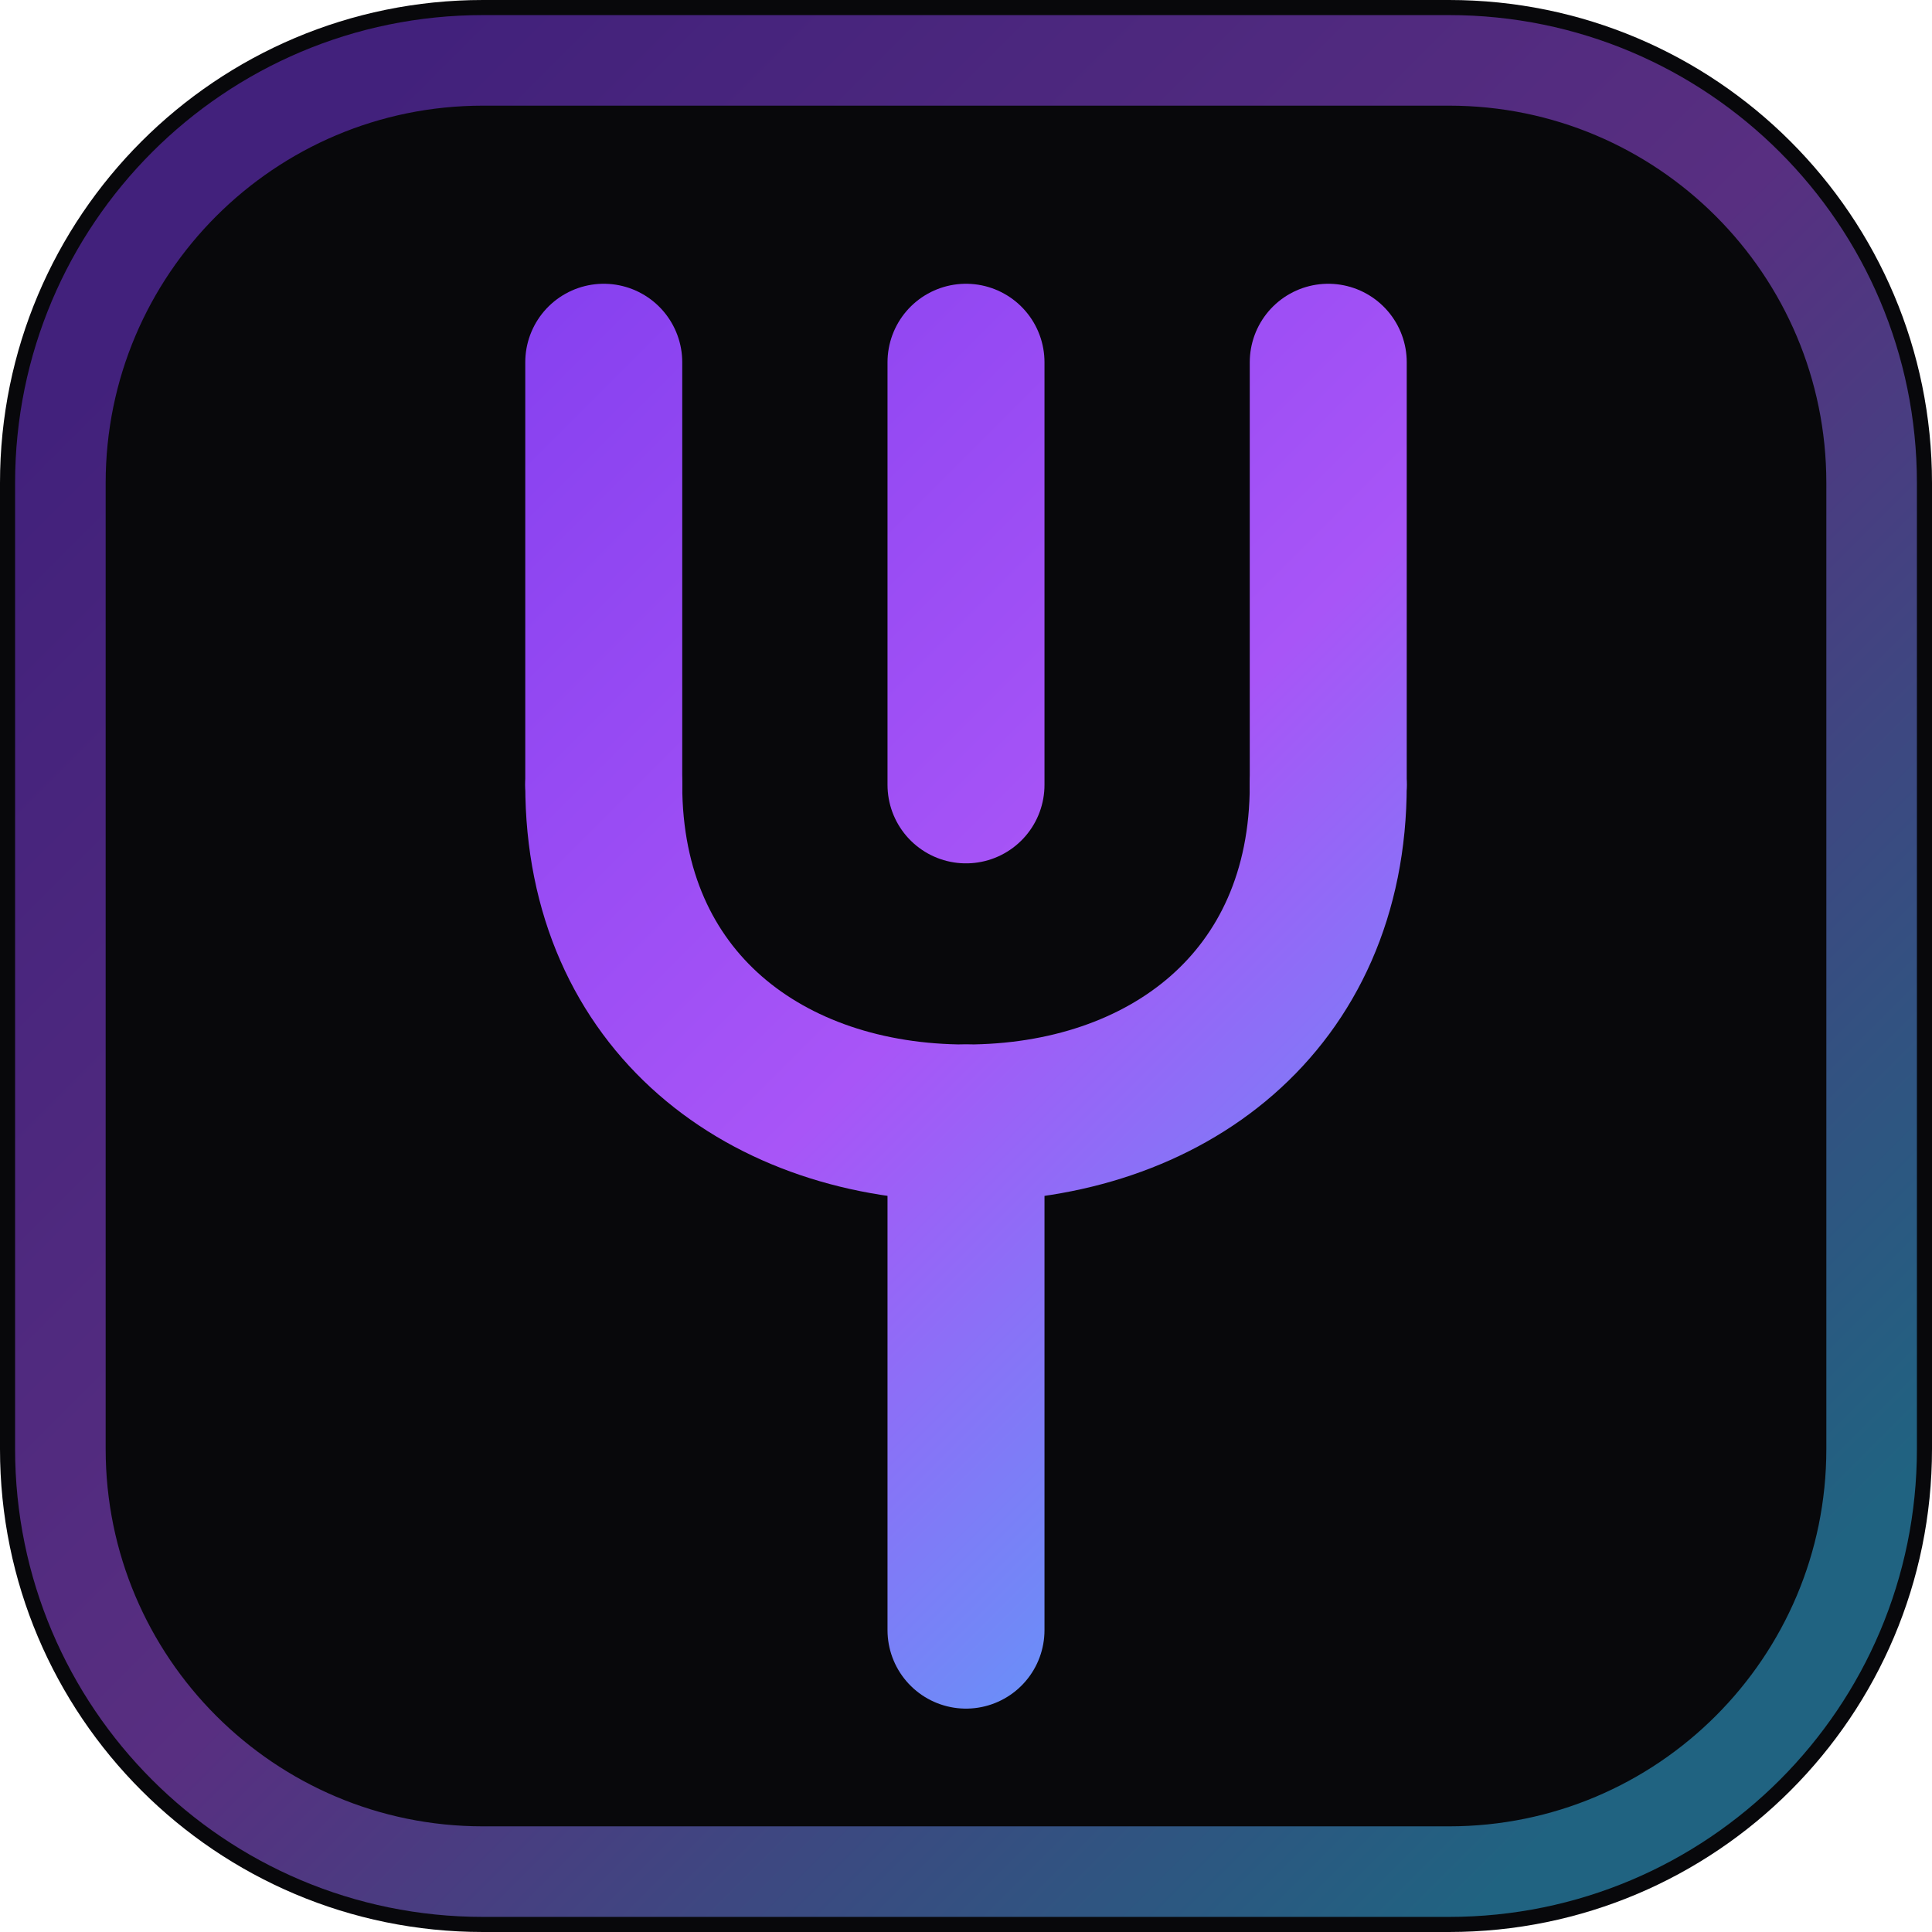
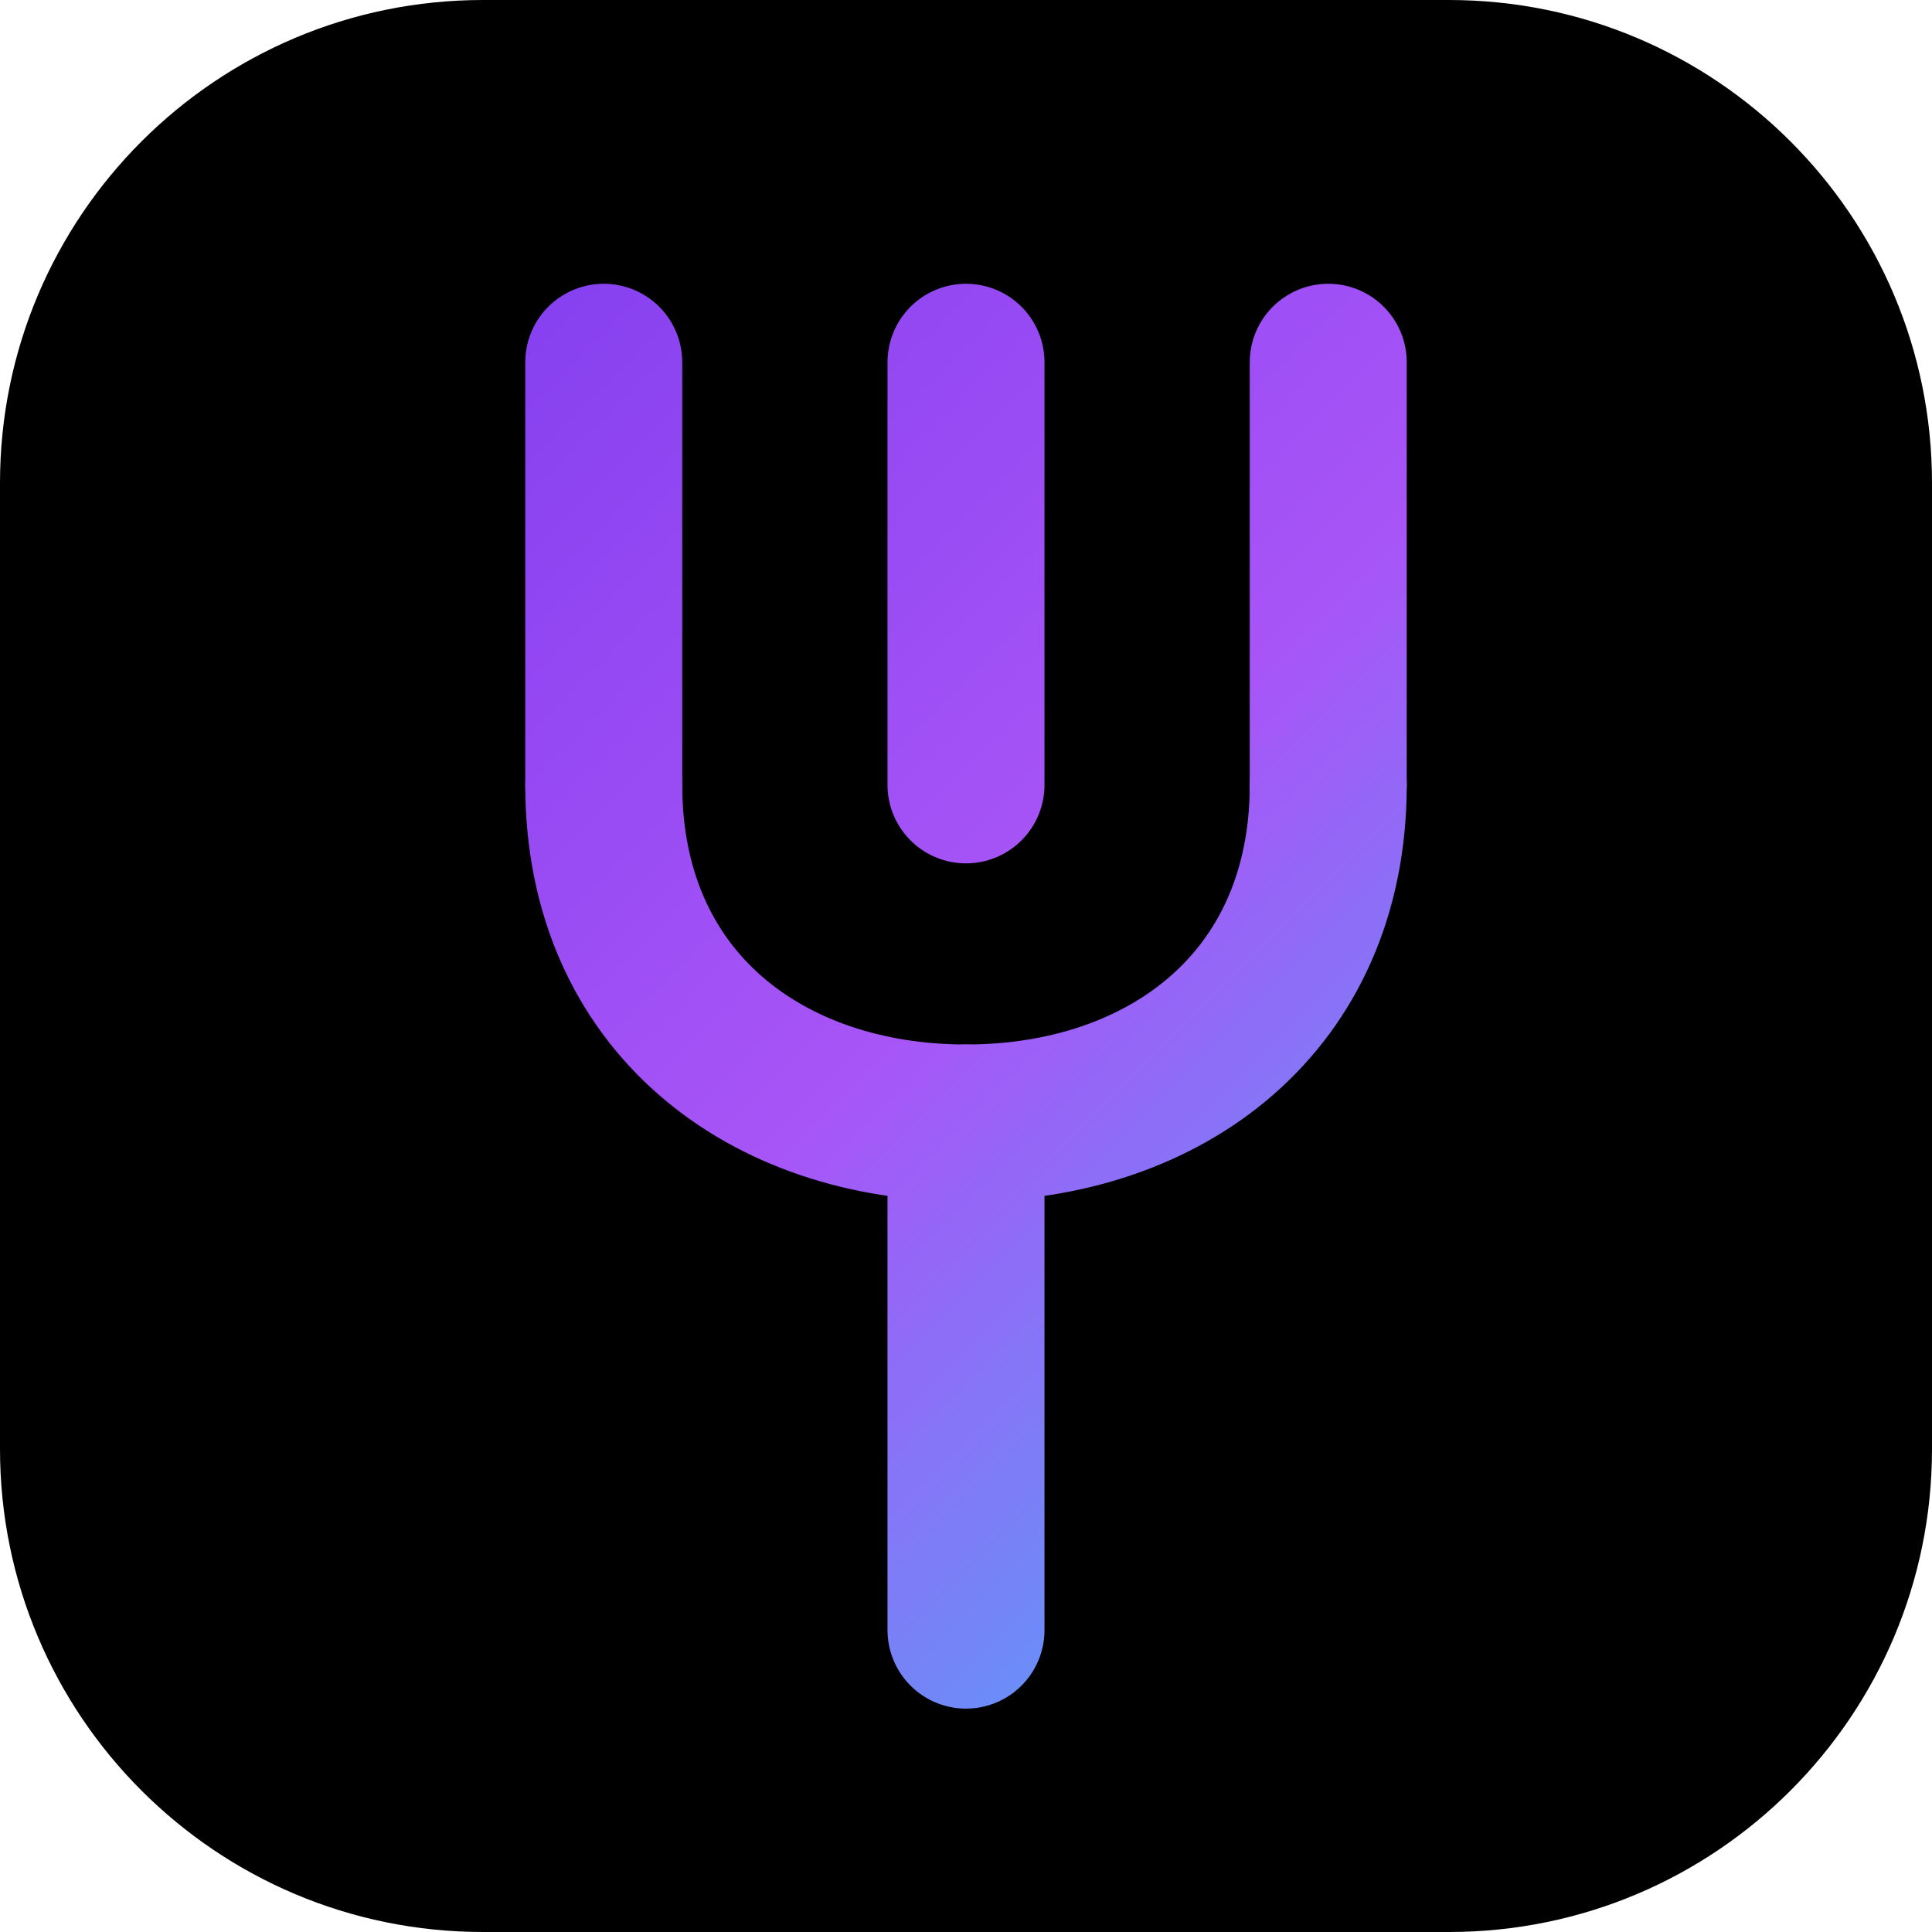
<svg xmlns="http://www.w3.org/2000/svg" viewBox="0 0 32 32" width="32" height="32">
  <defs>
    <linearGradient id="g" x1="4" y1="4" x2="28" y2="28" gradientUnits="userSpaceOnUse">
      <stop offset="0%" stop-color="#7C3AED" />
      <stop offset="50%" stop-color="#A855F7" />
      <stop offset="100%" stop-color="#38BDF8" />
    </linearGradient>
  </defs>
-   <rect width="32" height="32" rx="8" fill="#08080B" />
-   <rect x="1" y="1" width="30" height="30" rx="7" fill="none" stroke="url(#g)" stroke-width="1.5" opacity="0.5" />
+   <rect width="32" height="32" rx="8" fill="#000000" />
  <g fill="none" stroke="url(#g)" stroke-width="2.6" stroke-linecap="round" stroke-linejoin="round">
    <path d="M10 6v7M16 6v7M22 6v7" />
    <path d="M10 13c0 3.6 2.7 5.6 6 5.6s6-2 6-5.6" />
    <path d="M16 18.6V27" />
  </g>
</svg>
